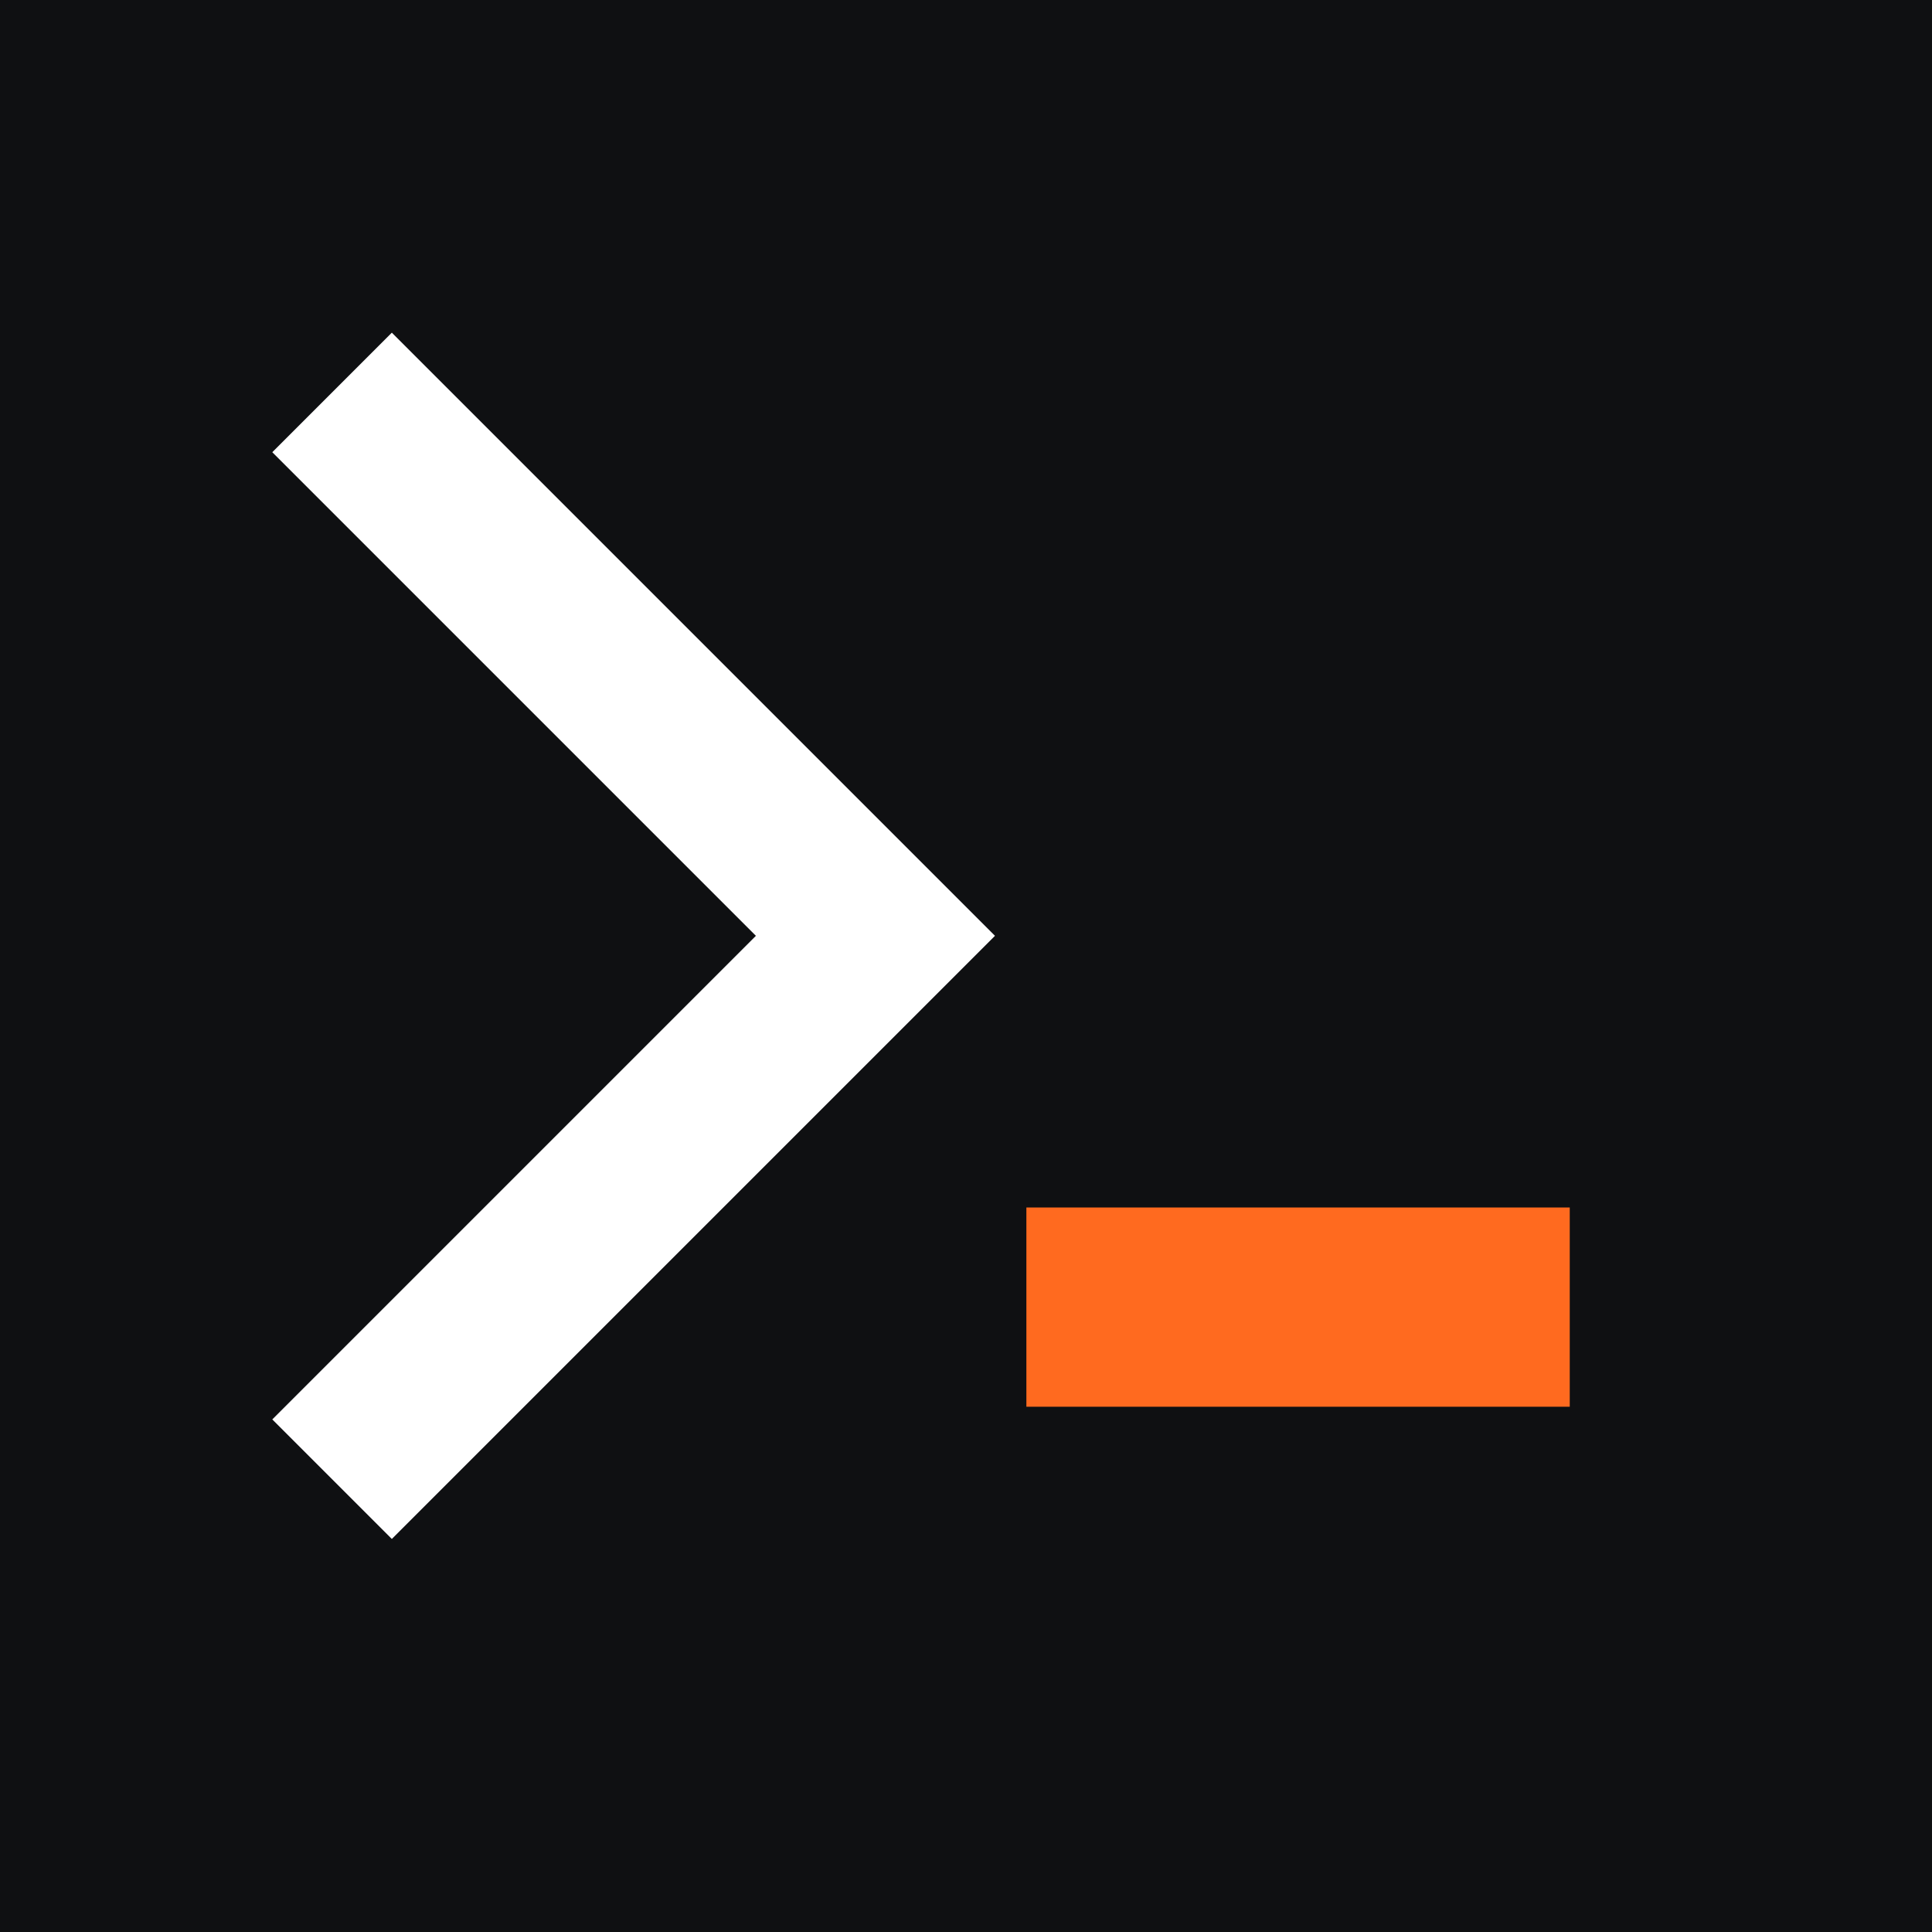
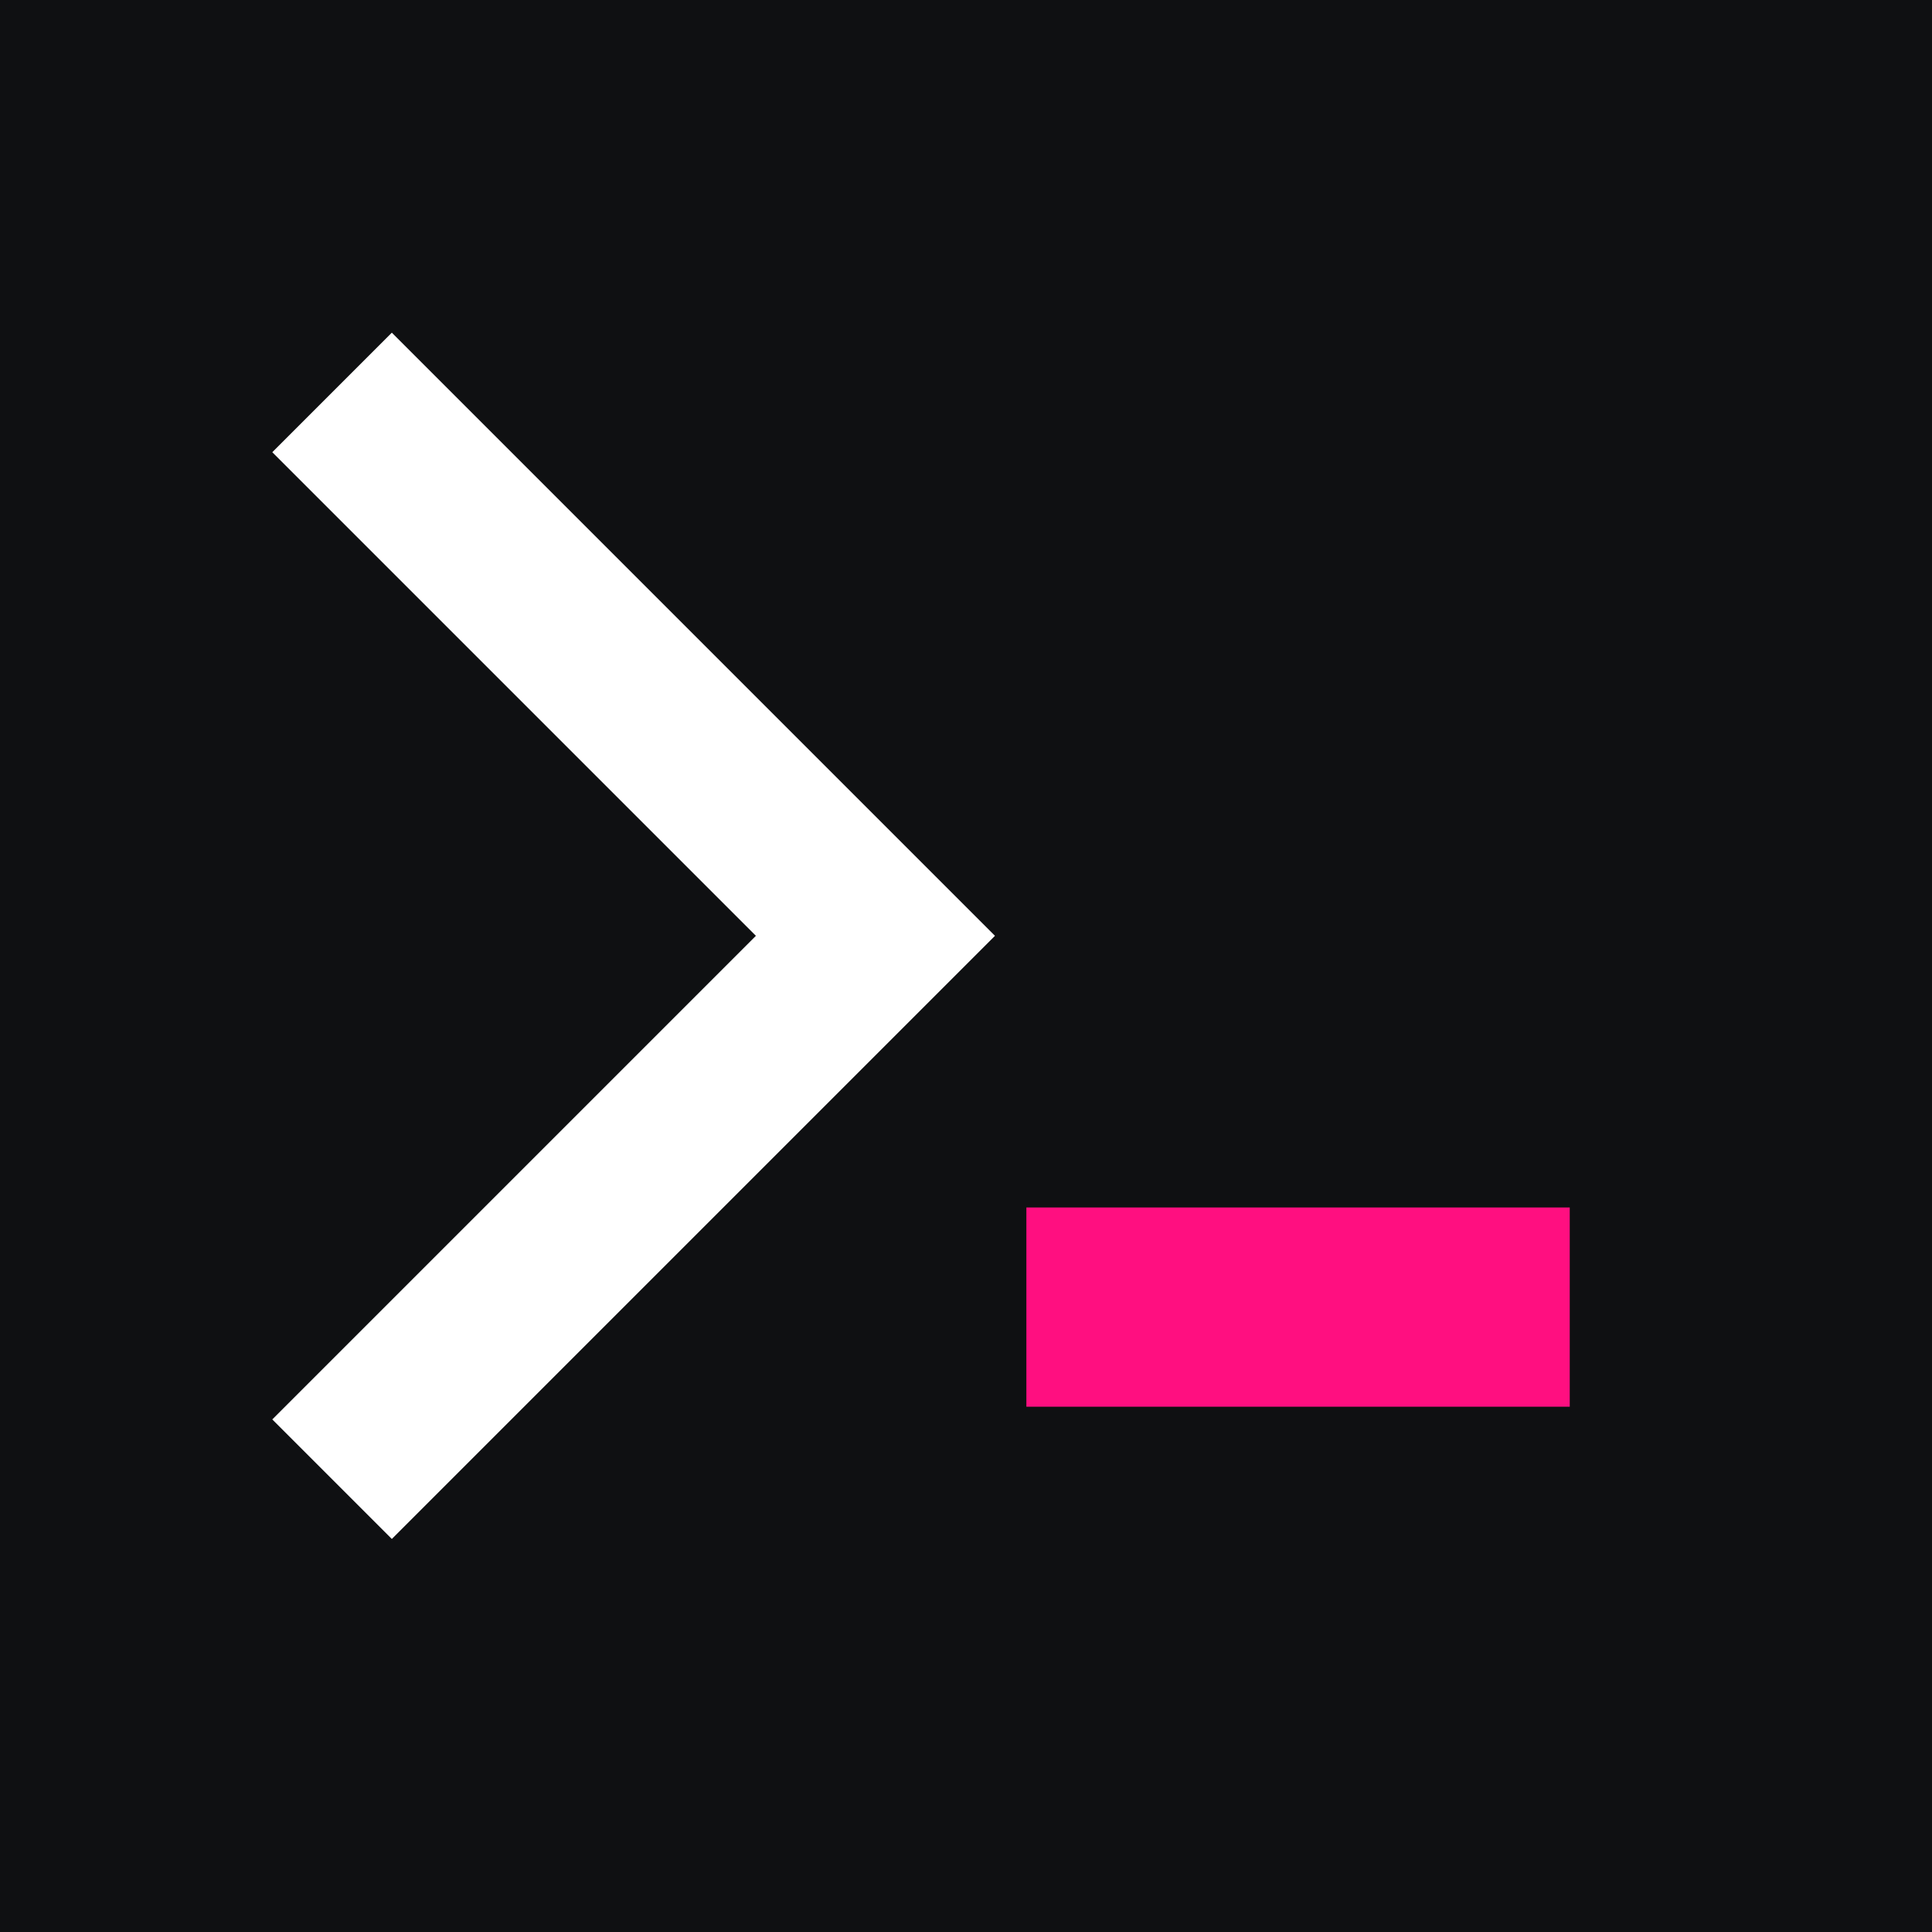
<svg xmlns="http://www.w3.org/2000/svg" viewBox="0 0 32 32">
  <rect width="32" height="32" fill="#0f1012" />
  <path d="M5.5 6.5l9 9-9 9" fill="none" stroke="#fff" stroke-width="2.8" />
-   <rect x="17" y="20" width="9" height="3.3" fill="#ff6a1f" />
+   <rect x="17" y="20" width="9" height="3.3" fill="#ff0f80" />
</svg>
